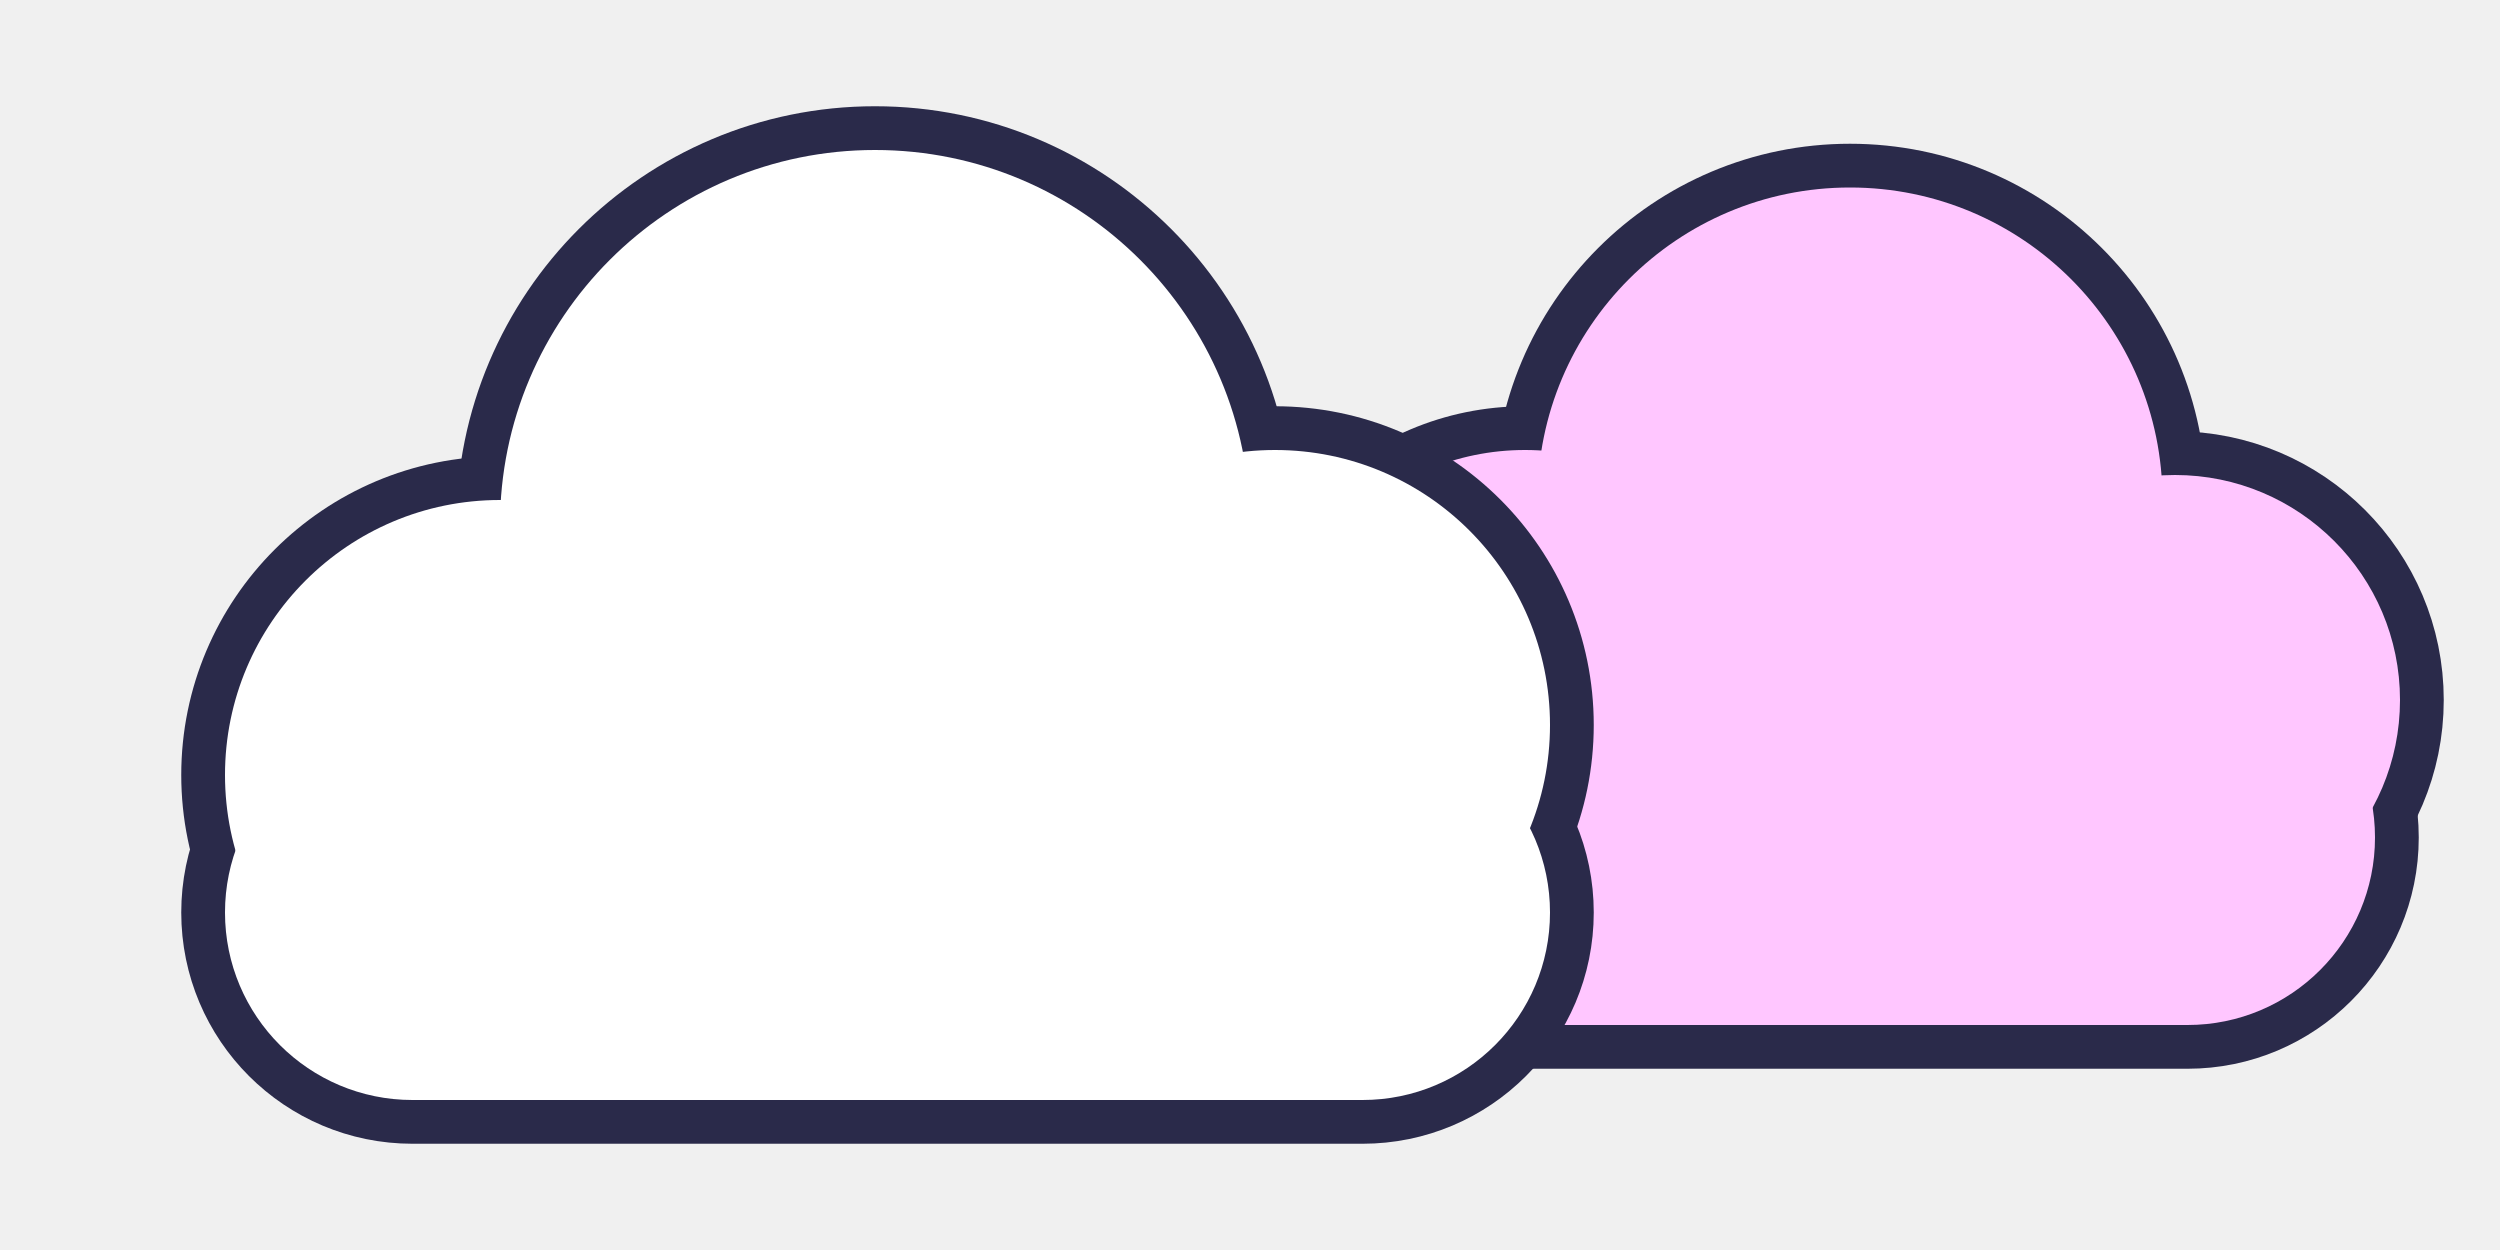
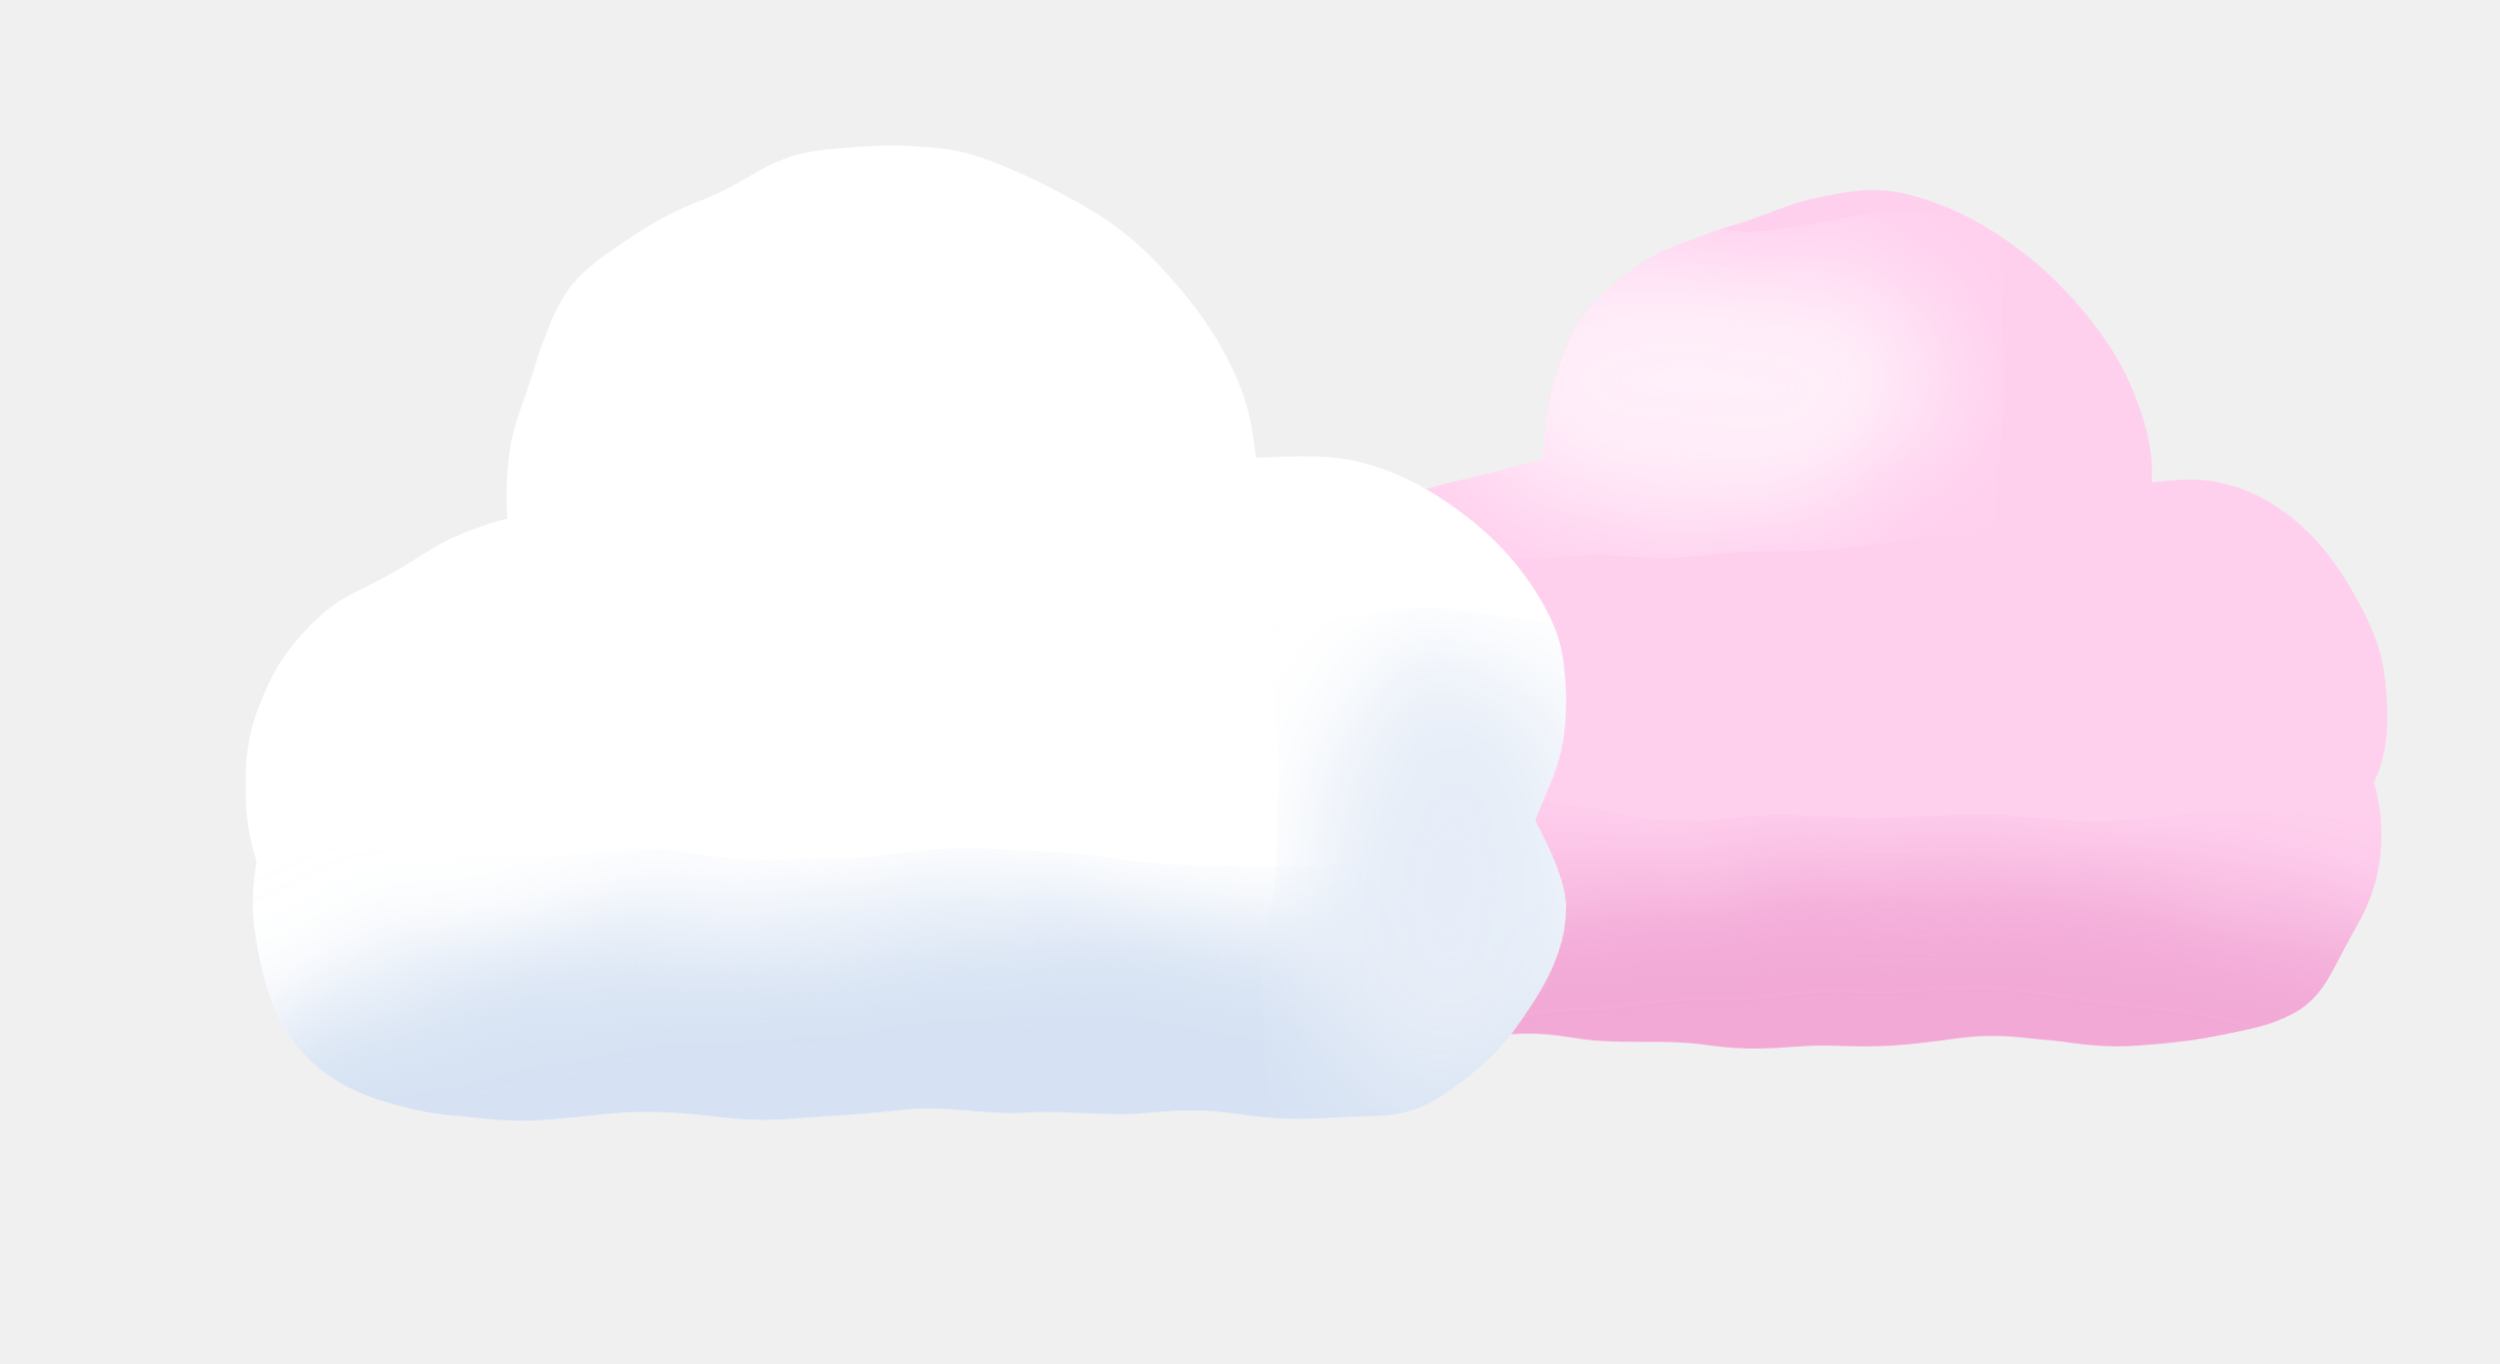
- <svg xmlns="http://www.w3.org/2000/svg" xmlns:xlink="http://www.w3.org/1999/xlink" viewBox="0 0 200 100">
+ <svg xmlns="http://www.w3.org/2000/svg" viewBox="0 0 220 120">
  <defs>
-     <g id="right">
-       <circle cx="122" cy="56" r="20" />
-       <circle cx="148" cy="40" r="25" />
-       <circle cx="174" cy="56" r="18" />
-       <rect x="104" y="52" width="86" height="30" rx="15" />
+     <filter id="brush" x="-5%" y="-5%" width="110%" height="110%">
+       <feTurbulence type="fractalNoise" baseFrequency="0.05" numOctaves="2" seed="2" />
+       <feDisplacementMap in="SourceGraphic" scale="4" />
+     </filter>
+     <filter id="blur">
+       <feGaussianBlur stdDeviation="5" />
+     </filter>
+     <clipPath id="pink-shape">
+       <circle cx="136" cy="62" r="22" />
+       <circle cx="162" cy="44" r="27" />
+       <circle cx="190" cy="62" r="20" />
+       <rect x="116" y="58" width="94" height="34" rx="17" />
+     </clipPath>
+     <clipPath id="white-shape">
+       <circle cx="46" cy="70" r="24" />
+       <circle cx="78" cy="46" r="33" />
+       <circle cx="114" cy="64" r="24" />
+       <rect x="22" y="64" width="116" height="34" rx="17" />
+     </clipPath>
+   </defs>
+   <g filter="url(#brush)">
+     <g clip-path="url(#pink-shape)">
+       <rect x="100" y="0" width="120" height="120" fill="#ffd0ee" />
+       <ellipse cx="166" cy="98" rx="60" ry="22" fill="#f2a9d6" filter="url(#blur)" />
+       <ellipse cx="150" cy="34" rx="22" ry="12" fill="#fff0fa" filter="url(#blur)" />
    </g>
-     <g id="left">
-       <circle cx="40" cy="62" r="22" />
-       <circle cx="70" cy="42" r="30" />
-       <circle cx="102" cy="58" r="22" />
-       <rect x="18" y="58" width="106" height="30" rx="15" />
+     <g clip-path="url(#white-shape)">
+       <rect x="0" y="0" width="150" height="120" fill="#ffffff" />
+       <ellipse cx="86" cy="104" rx="76" ry="24" fill="#d6e2f3" filter="url(#blur)" />
+       <ellipse cx="128" cy="78" rx="14" ry="20" fill="#e6edf8" filter="url(#blur)" />
    </g>
-   </defs>
-   <use xlink:href="#right" fill="#2a2a4a" stroke="#2a2a4a" stroke-width="7" />
-   <use xlink:href="#right" fill="#ffc6ff" />
-   <use xlink:href="#left" fill="#2a2a4a" stroke="#2a2a4a" stroke-width="7" />
-   <use xlink:href="#left" fill="#ffffff" />
+   </g>
</svg>
